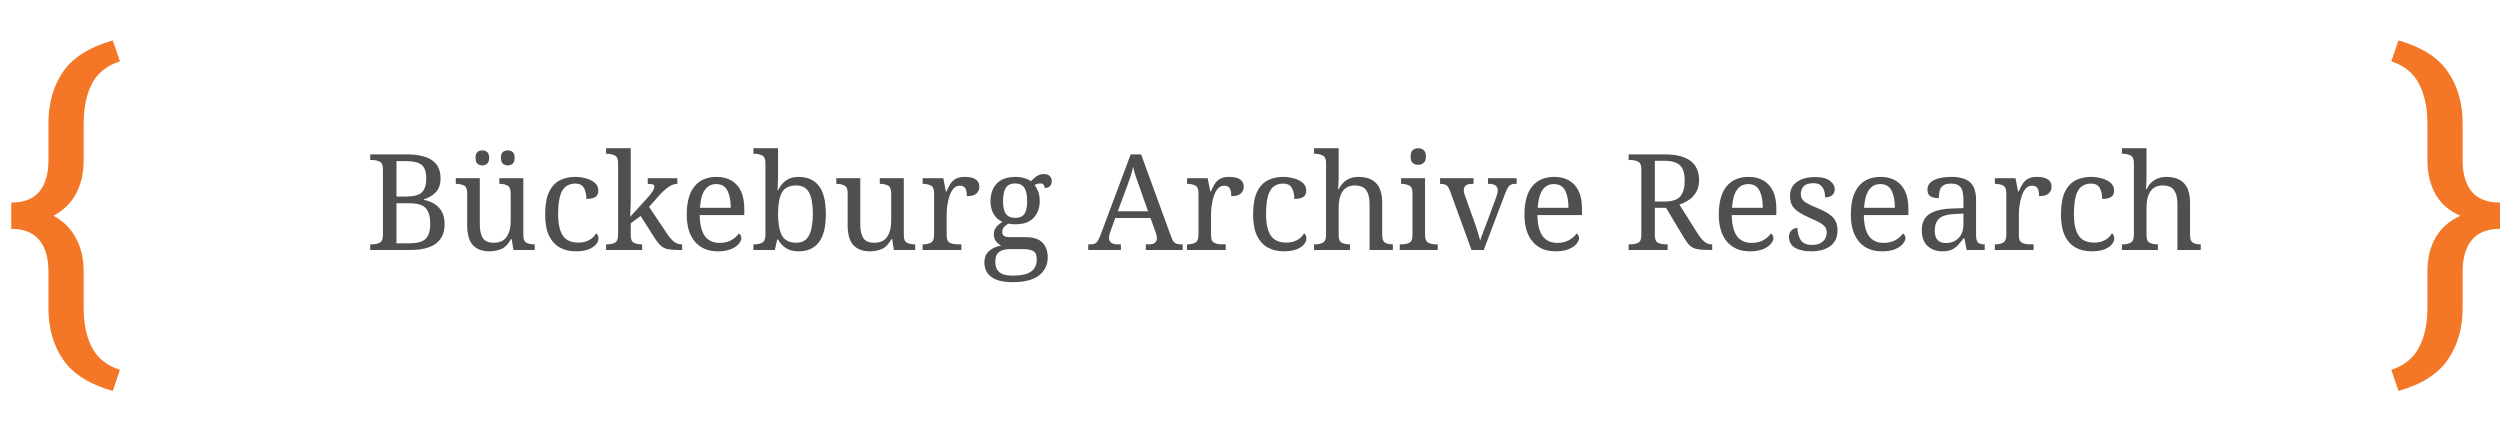
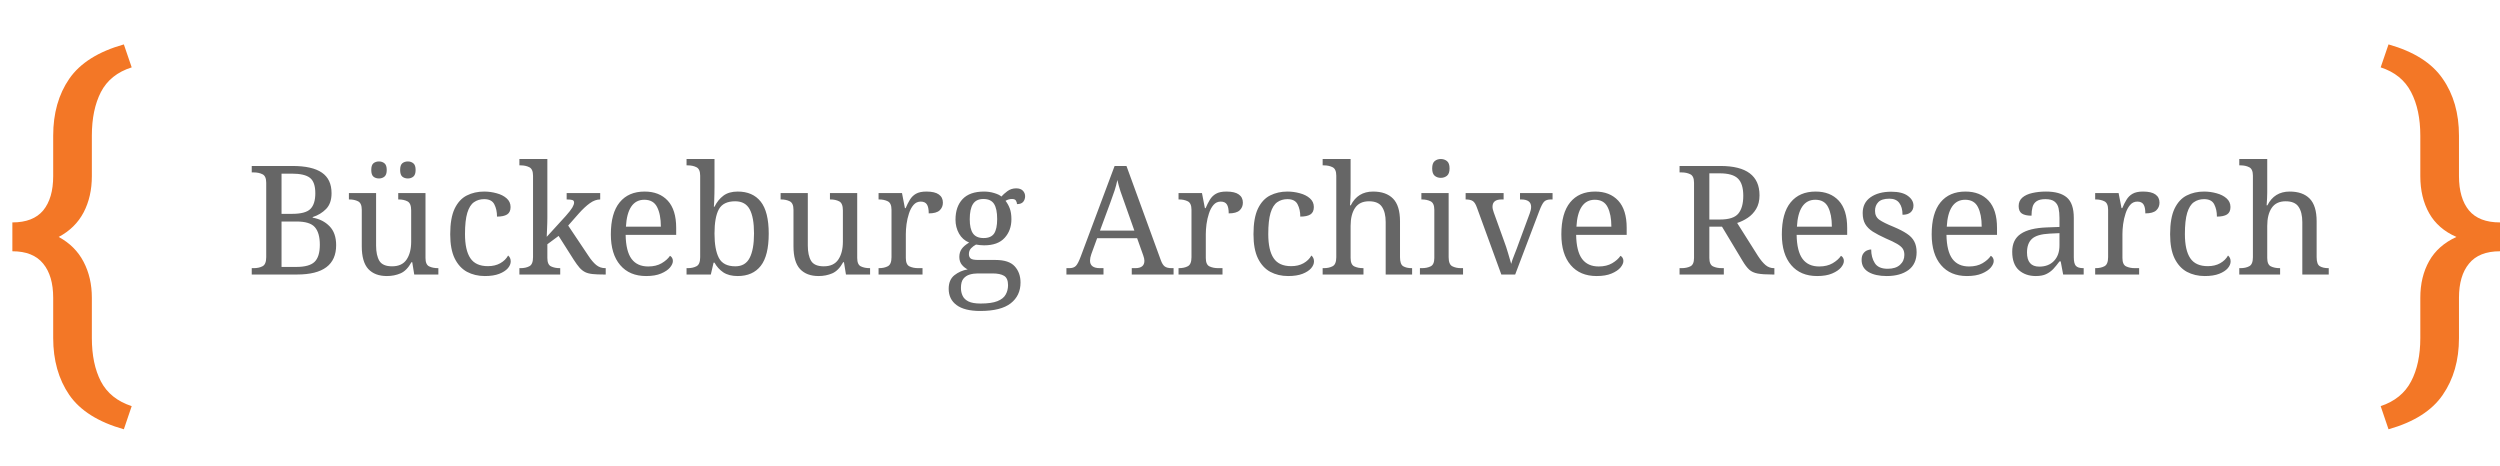
- <svg xmlns="http://www.w3.org/2000/svg" width="560" height="95" viewBox="0 0 560 95" role="img" aria-label="Bückeburg Archive Research">
+ <svg xmlns="http://www.w3.org/2000/svg" width="510" height="95" viewBox="0 0 510 95" role="img" aria-label="Bückeburg Archive Research" fill="none">
  <path d="M25.265 87.574C20.06 86.106 16.349 83.77 14.134 80.567C11.945 77.364 10.851 73.494 10.851 68.956V60.748C10.851 57.758 10.17 55.436 8.809 53.781C7.447 52.1 5.352 51.259 2.522 51.259V45.373C5.352 45.373 7.447 44.559 8.809 42.931C10.17 41.276 10.851 38.94 10.851 35.924V27.676C10.851 23.111 11.945 19.241 14.134 16.064C16.349 12.861 20.06 10.526 25.265 9.058L26.866 13.742C23.93 14.676 21.835 16.358 20.58 18.787C19.352 21.189 18.738 24.152 18.738 27.676V35.924C18.738 38.727 18.178 41.196 17.057 43.331C15.935 45.467 14.241 47.135 11.972 48.336C14.241 49.564 15.935 51.259 17.057 53.421C18.178 55.556 18.738 57.999 18.738 60.748V68.956C18.738 72.48 19.352 75.429 20.58 77.805C21.835 80.207 23.93 81.889 26.866 82.85L25.265 87.574Z" fill="#F37726" />
-   <g transform="translate(385.575 0)">
+   <g transform="translate(335.575 0)">
    <path d="M151.683 87.574L150.081 82.85C152.964 81.889 155.033 80.207 156.287 77.805C157.542 75.429 158.169 72.48 158.169 68.956V60.748C158.169 57.892 158.77 55.396 159.971 53.261C161.172 51.125 163.027 49.484 165.536 48.336C163.027 47.242 161.172 45.627 159.971 43.491C158.77 41.356 158.169 38.833 158.169 35.924V27.676C158.169 24.152 157.542 21.189 156.287 18.787C155.033 16.358 152.964 14.676 150.081 13.742L151.683 9.058C156.861 10.526 160.545 12.861 162.733 16.064C164.949 19.241 166.057 23.111 166.057 27.676V35.924C166.057 38.94 166.737 41.276 168.099 42.931C169.46 44.559 171.569 45.373 174.425 45.373V51.259C171.569 51.259 169.46 52.1 168.099 53.781C166.737 55.436 166.057 57.758 166.057 60.748V68.956C166.057 73.494 164.949 77.364 162.733 80.567C160.545 83.77 156.861 86.106 151.683 87.574Z" fill="#F37726" />
  </g>
-   <text x="280" y="56" text-anchor="middle" xml:space="preserve" fill="#4F4F4F" stroke="none" style="fill:#4F4F4F !important; color:#4F4F4F !important; font-family:'Roboto Slab','Roboto Slab Regular','Noto Serif',serif; font-size:30px; font-weight:400; letter-spacing:0;">
-     Bückeburg Archive Research
+   <text x="255.0" y="56" text-anchor="middle" xml:space="preserve" fill="#666666" style="font-family: 'Roboto Slab', 'Roboto Slab Regular', serif; font-size: 31px; font-weight: 400; letter-spacing: 0; fill: #666666 !important; opacity: 1 !important;">
+     <tspan fill="#666666" style="fill: #666666 !important;">Bückeburg Archive Research</tspan>
  </text>
</svg>
